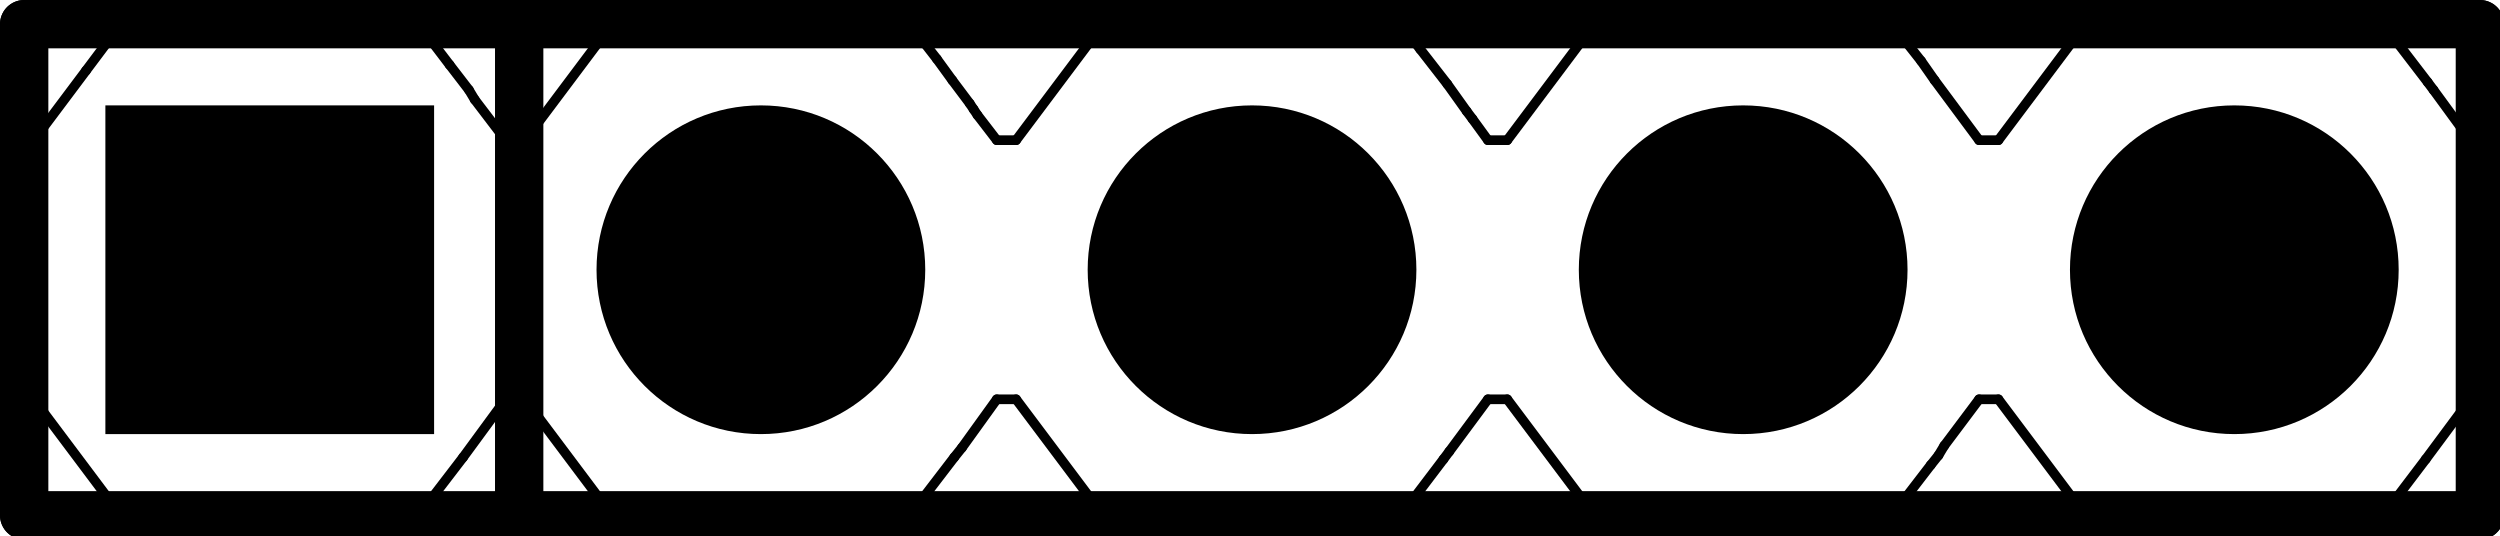
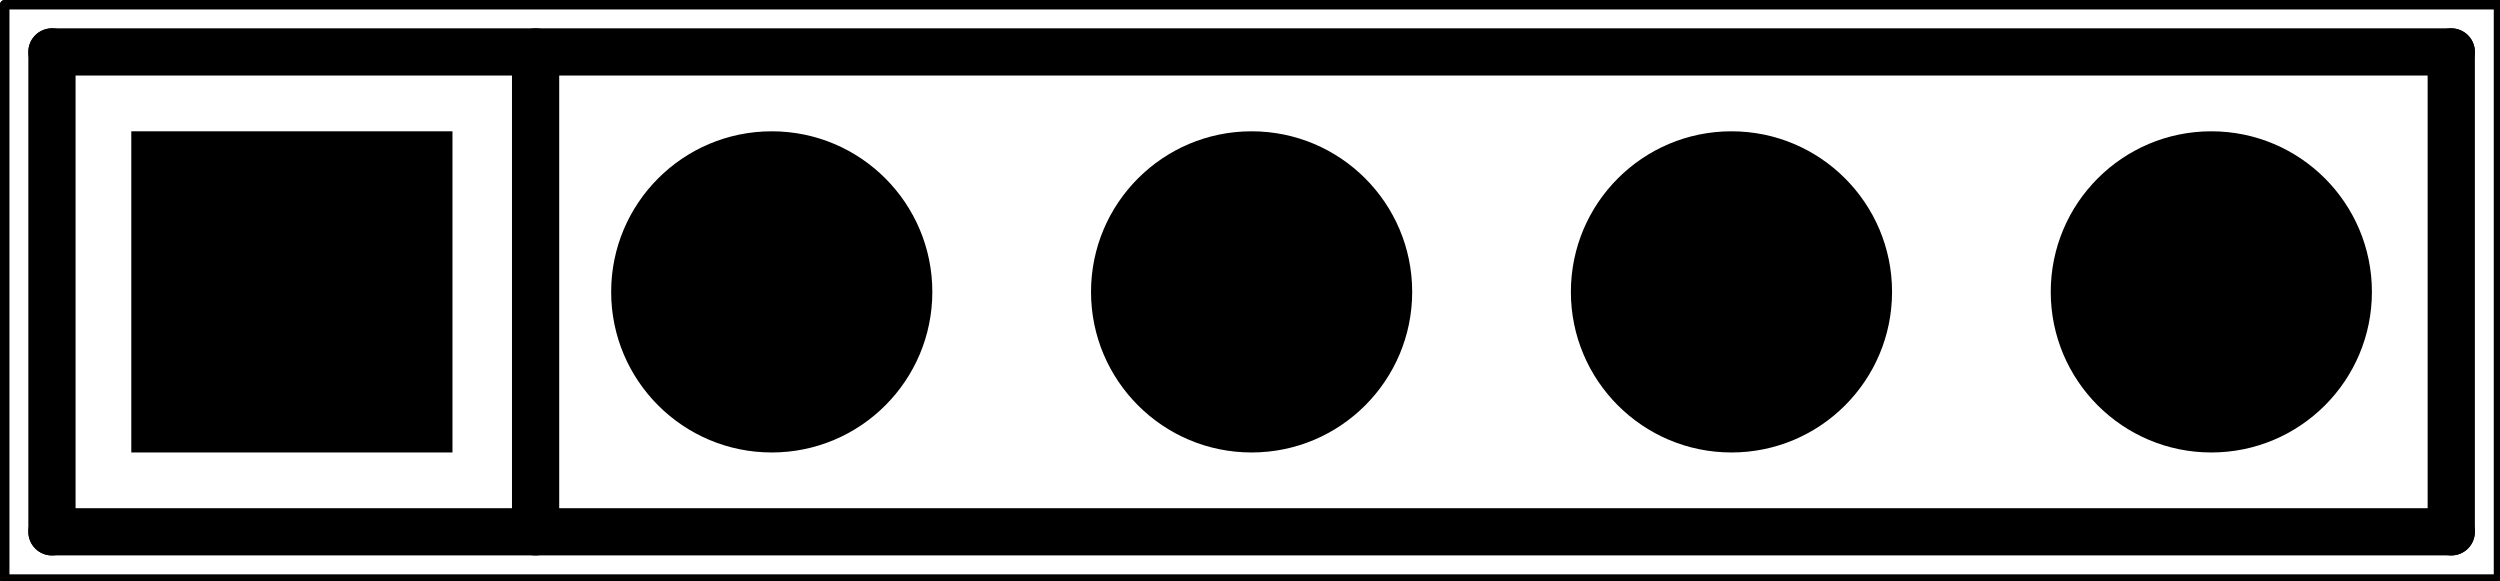
- <svg xmlns="http://www.w3.org/2000/svg" viewBox="0 0 12.929 2.769" width="100%" height="100%" preserveAspectRatio="xMidYMid meet">
+ <svg xmlns="http://www.w3.org/2000/svg" viewBox="0 0 13.233 3.073" width="100%" height="100%" preserveAspectRatio="xMidYMid meet">
  <g style="fill:#000000; fill-opacity:1;stroke:#000000; stroke-opacity:1; stroke-linecap:round; stroke-linejoin:round;" transform="translate(0 0) scale(1 1)">
-     <path style="fill:#000000; fill-opacity:1; stroke:none;fill-rule:evenodd;" d="M 0.545,2.245 0.545,0.545 2.245,0.545 2.245,2.245 Z" />
+     <path style="fill:#000000; fill-opacity:1; stroke:none;fill-rule:evenodd;" d="M 0.695,2.395 0.695,0.695 2.395,0.695 2.395,2.395 Z" />
  </g>
  <g style="fill:#000000; fill-opacity:1; stroke:none;">
-     <circle cx="3.935" cy="1.395" r="0.85" />
+     <circle cx="4.085" cy="1.545" r="0.85" />
  </g>
  <g style="fill:#000000; fill-opacity:1; stroke:none;">
-     <circle cx="6.475" cy="1.395" r="0.85" />
+     <circle cx="6.625" cy="1.545" r="0.85" />
  </g>
  <g style="fill:#000000; fill-opacity:1; stroke:none;">
-     <circle cx="9.015" cy="1.395" r="0.85" />
+     <circle cx="9.165" cy="1.545" r="0.85" />
  </g>
  <g style="fill:#000000; fill-opacity:1; stroke:none;">
-     <circle cx="11.555" cy="1.395" r="0.85" />
+     <circle cx="11.705" cy="1.545" r="0.85" />
  </g>
  <g style="fill:none; stroke:#000000; stroke-width:0.25; stroke-opacity:1; stroke-linecap:round; stroke-linejoin:round;">
-     <path d="M12.825 0.125 L12.825 2.665 " />
-     <path d="M12.825 2.665 L0.125 2.665 " />
-     <path d="M0.125 2.665 L0.125 0.125 " />
-     <path d="M0.125 0.125 L12.825 0.125 " />
-     <path d="M2.685 0.125 L2.685 2.665 " />
+     <path d="M12.975 0.275 L12.975 2.815 " />
+     <path d="M12.975 2.815 L0.275 2.815 " />
+     <path d="M0.275 2.815 L0.275 0.275 " />
+     <path d="M0.275 0.275 L12.975 0.275 " />
+     <path d="M2.835 0.275 L2.835 2.815 " />
  </g>
  <g style="fill:none; stroke:#000000; stroke-width:0.06; stroke-opacity:1; stroke-linecap:round; stroke-linejoin:round;">
-     <circle cx="0.125" cy="2.665" r="0.03" />
+     <circle cx="0.275" cy="2.815" r="0.03" />
  </g>
  <g style="fill:none; stroke:#000000; stroke-width:0.05; stroke-opacity:1; stroke-linecap:round; stroke-linejoin:round;">
-     <path d="M0.125 2.065 L0.175 2.065 " />
-     <path d="M0.175 2.065 L0.625 2.665 " />
-     <path d="M0.625 2.665 L2.165 2.665 " />
-     <path d="M2.165 2.665 L2.395 2.365 " />
-     <path d="M2.395 2.365 L2.615 2.065 " />
-     <path d="M2.615 2.065 L2.715 2.065 " />
-     <path d="M2.715 2.065 L3.165 2.665 " />
-     <path d="M3.165 2.665 L4.705 2.665 " />
-     <path d="M4.705 2.665 L4.935 2.365 " />
-     <path d="M4.935 2.365 L4.975 2.315 " />
-     <path d="M4.975 2.315 L5.155 2.065 " />
-     <path d="M5.155 2.065 L5.255 2.065 " />
-     <path d="M5.255 2.065 L5.705 2.665 " />
-     <path d="M5.705 2.665 L7.245 2.665 " />
-     <path d="M7.245 2.665 L7.465 2.375 " />
-     <path d="M7.465 2.375 L7.495 2.335 " />
-     <path d="M7.495 2.335 L7.695 2.065 " />
-     <path d="M7.695 2.065 L7.795 2.065 " />
-     <path d="M7.795 2.065 L8.245 2.665 " />
-     <path d="M8.245 2.665 L9.785 2.665 " />
-     <path d="M9.785 2.665 L9.985 2.405 " />
-     <path d="M9.985 2.405 L10.025 2.355 " />
-     <path d="M10.025 2.355 L10.055 2.305 " />
-     <path d="M10.055 2.305 L10.235 2.065 " />
-     <path d="M10.235 2.065 L10.335 2.065 " />
-     <path d="M10.335 2.065 L10.785 2.665 " />
-     <path d="M10.785 2.665 L12.325 2.665 " />
-     <path d="M12.325 2.665 L12.545 2.375 " />
-     <path d="M12.545 2.375 L12.775 2.065 " />
-     <path d="M12.775 2.065 L12.825 2.065 " />
-     <path d="M12.825 2.065 L12.825 0.725 " />
-     <path d="M12.825 0.725 L12.775 0.725 " />
-     <path d="M12.775 0.725 L12.585 0.465 " />
-     <path d="M12.585 0.465 L12.555 0.425 " />
-     <path d="M12.555 0.425 L12.325 0.125 " />
-     <path d="M12.325 0.125 L10.785 0.125 " />
-     <path d="M10.785 0.125 L10.335 0.725 " />
-     <path d="M10.335 0.725 L10.235 0.725 " />
-     <path d="M10.235 0.725 L10.005 0.415 " />
-     <path d="M10.005 0.415 L9.935 0.315 " />
-     <path d="M9.935 0.315 L9.785 0.125 " />
-     <path d="M9.785 0.125 L8.245 0.125 " />
-     <path d="M8.245 0.125 L7.795 0.725 " />
-     <path d="M7.795 0.725 L7.695 0.725 " />
-     <path d="M7.695 0.725 L7.615 0.615 " />
-     <path d="M7.615 0.615 L7.585 0.575 " />
-     <path d="M7.585 0.575 L7.485 0.435 " />
-     <path d="M7.485 0.435 L7.345 0.255 " />
-     <path d="M7.345 0.255 L7.245 0.125 " />
-     <path d="M7.245 0.125 L5.705 0.125 " />
-     <path d="M5.705 0.125 L5.255 0.725 " />
-     <path d="M5.255 0.725 L5.155 0.725 " />
-     <path d="M5.155 0.725 L5.055 0.595 " />
-     <path d="M5.055 0.595 L5.035 0.565 " />
-     <path d="M5.035 0.565 L5.015 0.535 " />
-     <path d="M5.015 0.535 L4.925 0.415 " />
-     <path d="M4.925 0.415 L4.845 0.305 " />
-     <path d="M4.845 0.305 L4.705 0.125 " />
-     <path d="M4.705 0.125 L3.165 0.125 " />
-     <path d="M3.165 0.125 L2.715 0.725 " />
-     <path d="M2.715 0.725 L2.615 0.725 " />
-     <path d="M2.615 0.725 L2.455 0.515 " />
-     <path d="M2.455 0.515 L2.425 0.465 " />
-     <path d="M2.425 0.465 L2.325 0.335 " />
-     <path d="M2.325 0.335 L2.165 0.125 " />
-     <path d="M2.165 0.125 L0.625 0.125 " />
-     <path d="M0.625 0.125 L0.445 0.365 " />
-     <path d="M0.445 0.365 L0.175 0.725 " />
-     <path d="M0.175 0.725 L0.125 0.725 " />
-     <path d="M0.125 0.725 L0.125 2.065 " />
-   </g>
-   <g style="fill:#000000; fill-opacity:1; stroke:none;">
-     <circle cx="0.125" cy="2.065" r="0.025" />
-     <circle cx="0.125" cy="2.065" r="0.025" />
+     <path d="M0.025 0.025 L13.225 0.025 " />
+     <path d="M13.225 0.025 L13.225 3.065 " />
+     <path d="M13.225 3.065 L0.025 3.065 " />
+     <path d="M0.025 3.065 L0.025 0.025 " />
  </g>
</svg>
